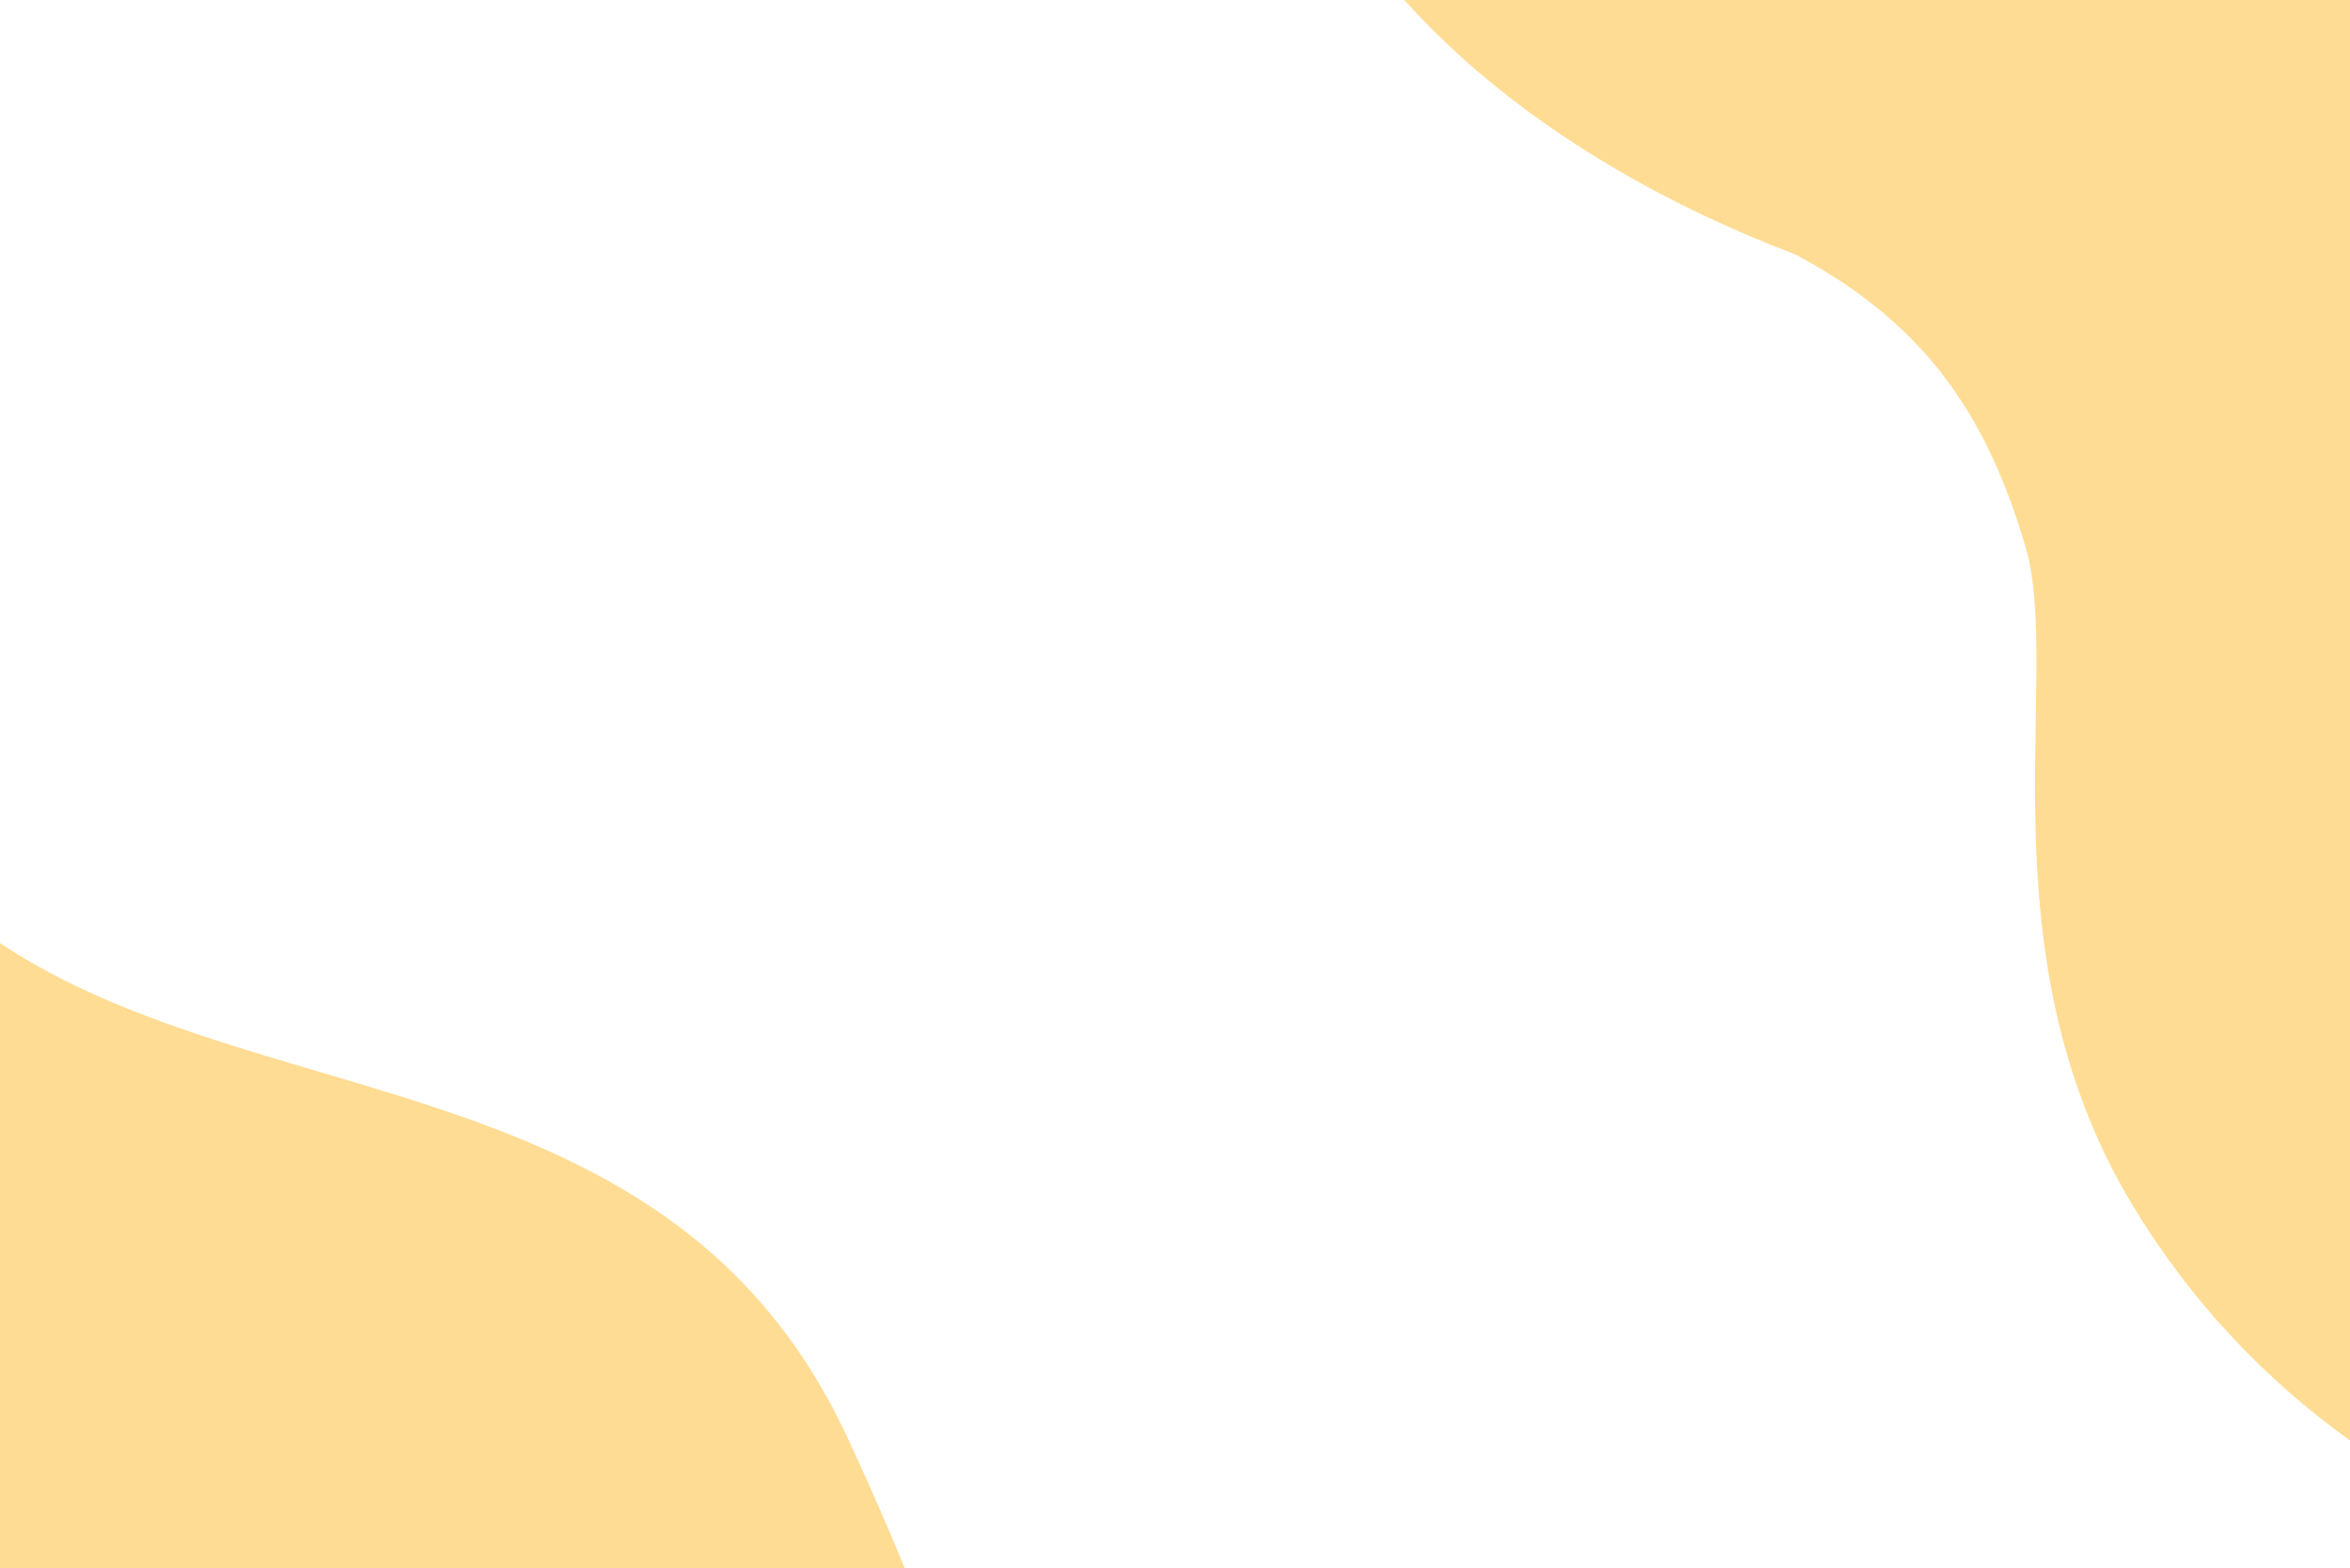
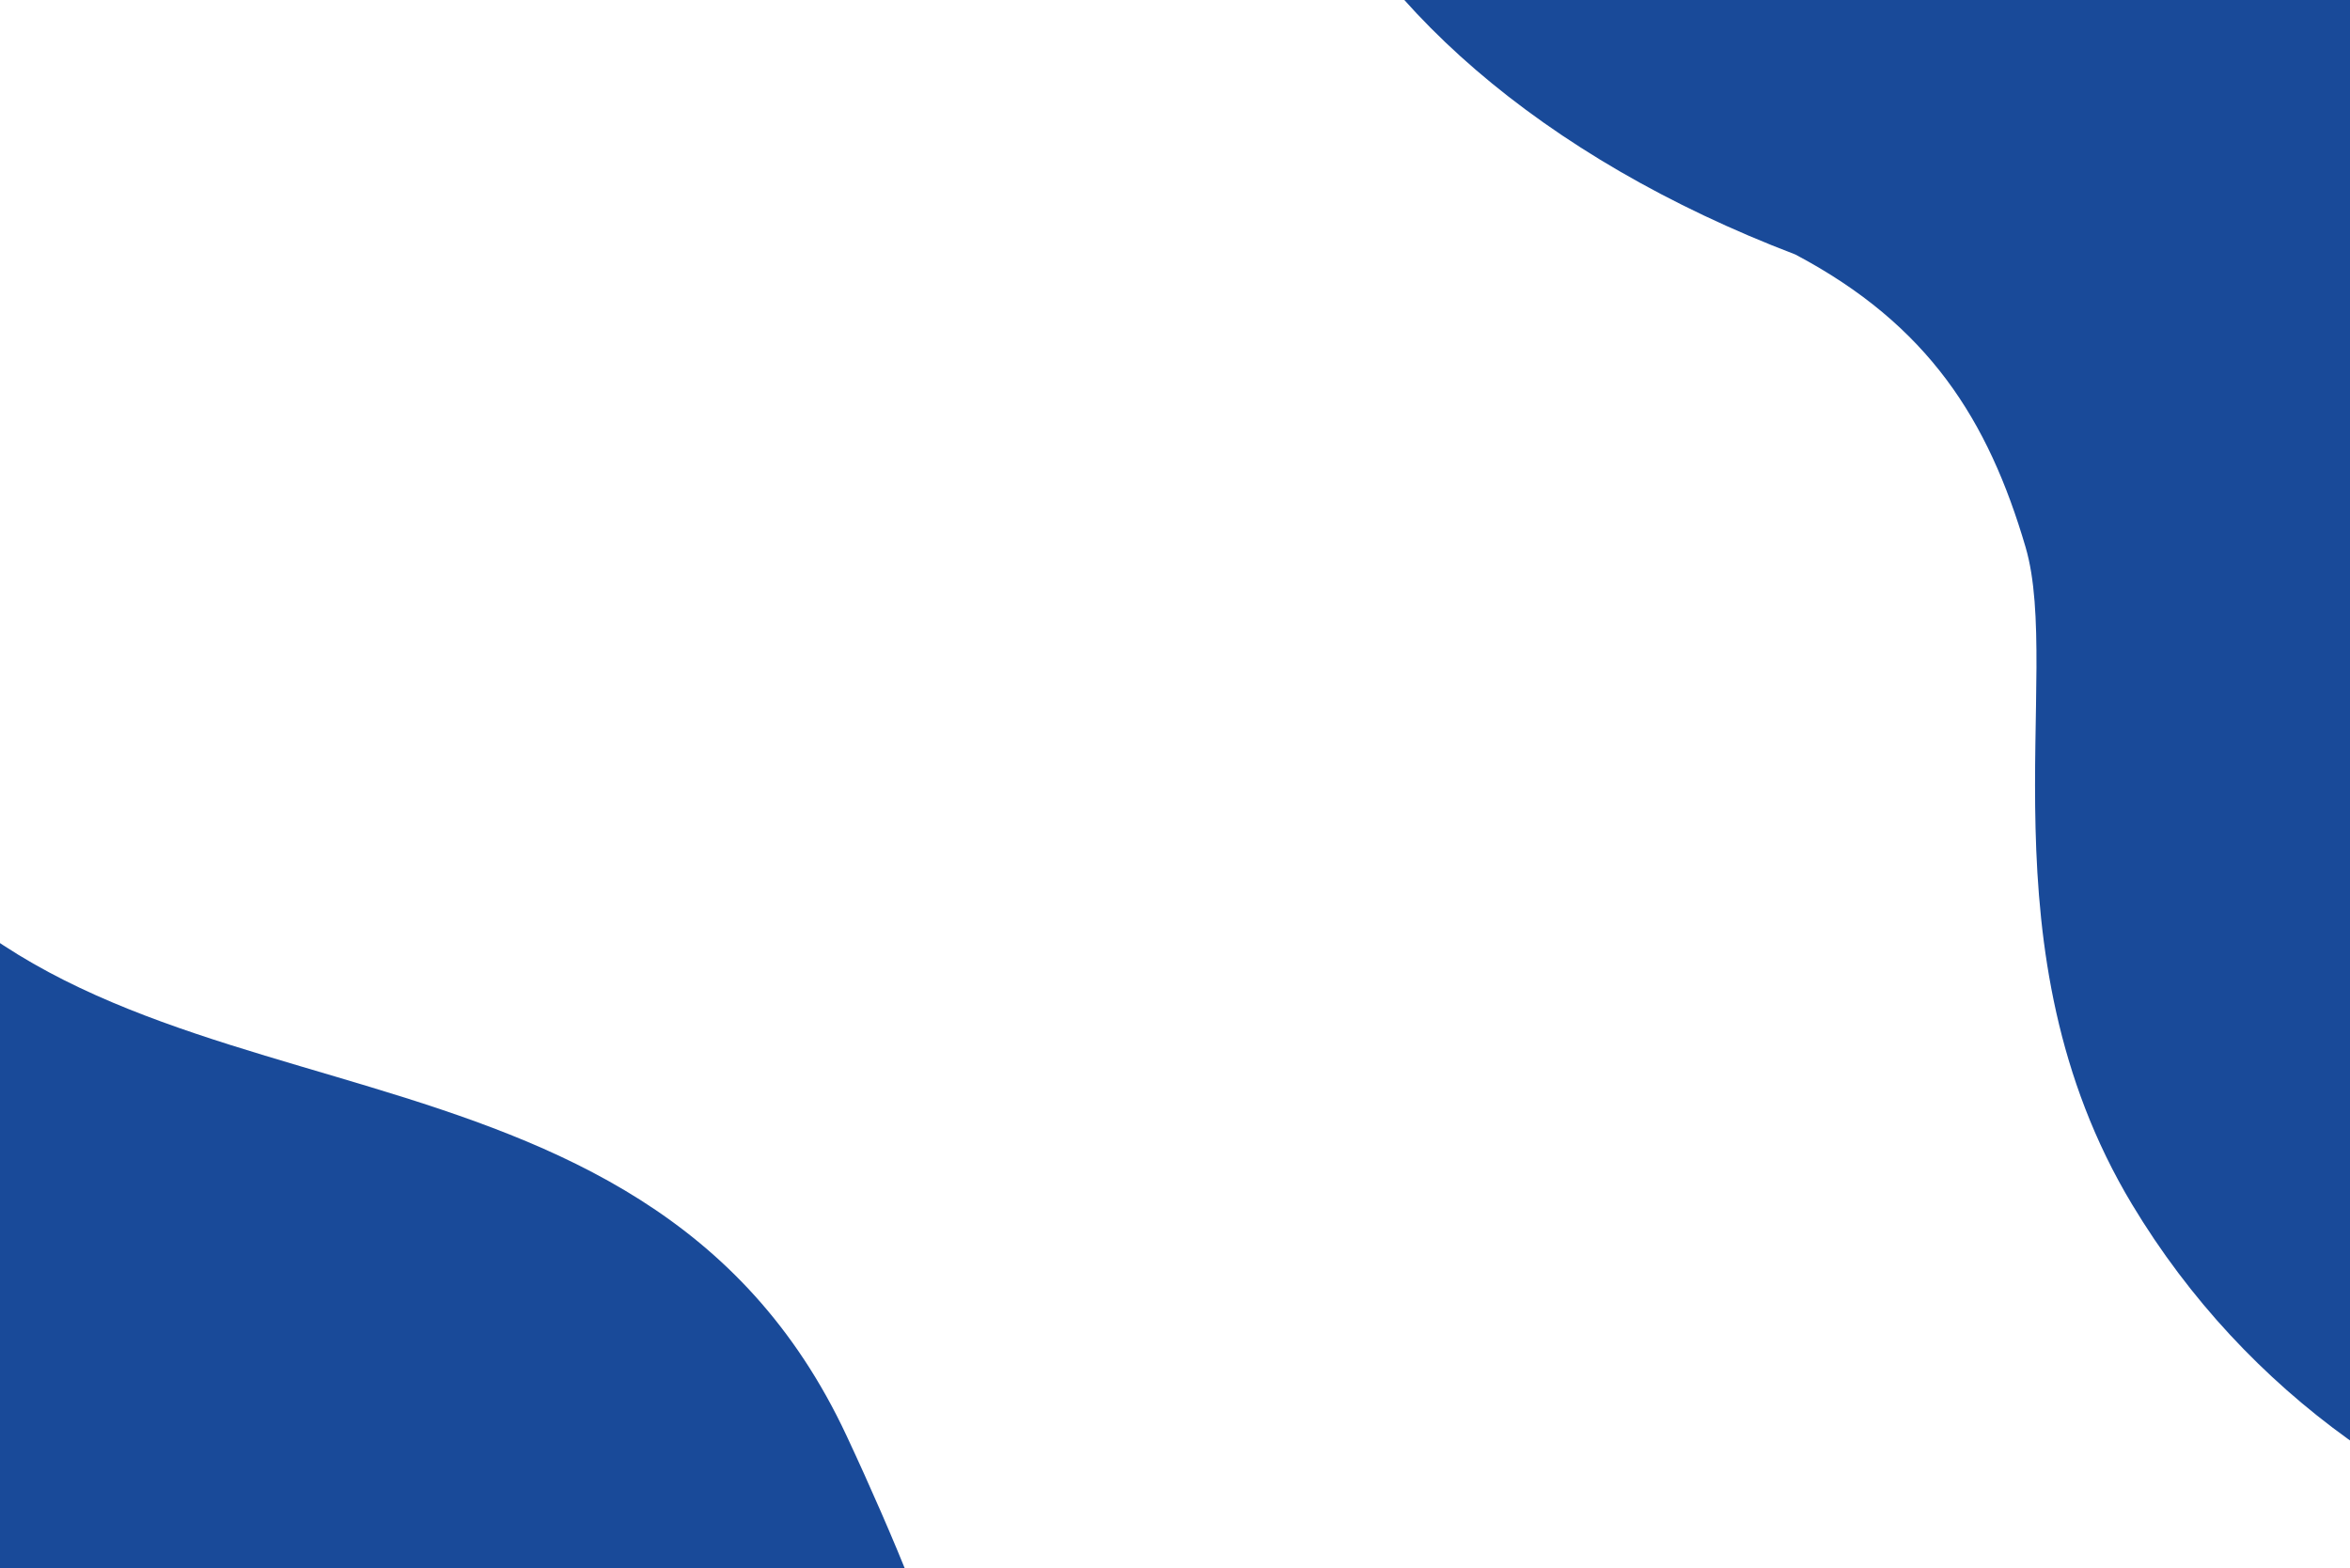
<svg xmlns="http://www.w3.org/2000/svg" width="1448" height="966" viewBox="0 0 1448 966" fill="none">
-   <path fill-rule="evenodd" clip-rule="evenodd" d="M2066.61 -9.43C1939.46 -281.368 1611.44 -184.228 1467.74 -387.254C1389.07 -498.392 1262.52 -745.996 899.726 -432.424C666.239 -229.131 793.847 37.606 1106.23 156.802C1188.42 200.27 1225.11 258.899 1248.09 337.083C1271.07 415.266 1219.64 585.642 1313.72 742.082C1596.82 1212.86 2542.77 1008.96 2066.61 -9.43Z" fill="#FFDC93" />
-   <path fill-rule="evenodd" clip-rule="evenodd" d="M521.608 884.57C394.461 612.632 66.443 709.772 -77.264 506.747C-155.931 395.608 -282.482 148.004 -645.274 461.577C-878.761 664.87 -751.153 931.606 -438.769 1050.8C-356.584 1094.27 -319.893 1152.9 -296.91 1231.08C-273.928 1309.27 -325.357 1479.64 -231.284 1636.08C51.816 2106.86 997.77 1902.96 521.608 884.57Z" fill="#FFDC93" />
+   <path fill-rule="evenodd" clip-rule="evenodd" d="M2066.61 -9.43C1939.46 -281.368 1611.44 -184.228 1467.74 -387.254C1389.07 -498.392 1262.52 -745.996 899.726 -432.424C666.239 -229.131 793.847 37.606 1106.23 156.802C1188.42 200.27 1225.11 258.899 1248.09 337.083C1271.07 415.266 1219.64 585.642 1313.72 742.082C1596.82 1212.86 2542.77 1008.96 2066.61 -9.43Z" fill="#194A99" />
+   <path fill-rule="evenodd" clip-rule="evenodd" d="M521.608 884.57C394.461 612.632 66.443 709.772 -77.264 506.747C-155.931 395.608 -282.481 148.004 -645.274 461.577C-878.761 664.87 -751.153 931.606 -438.769 1050.8C-356.584 1094.27 -319.893 1152.9 -296.91 1231.08C-273.928 1309.27 -325.357 1479.64 -231.284 1636.08C51.816 2106.86 997.77 1902.96 521.608 884.57Z" fill="#194A99" />
</svg>
